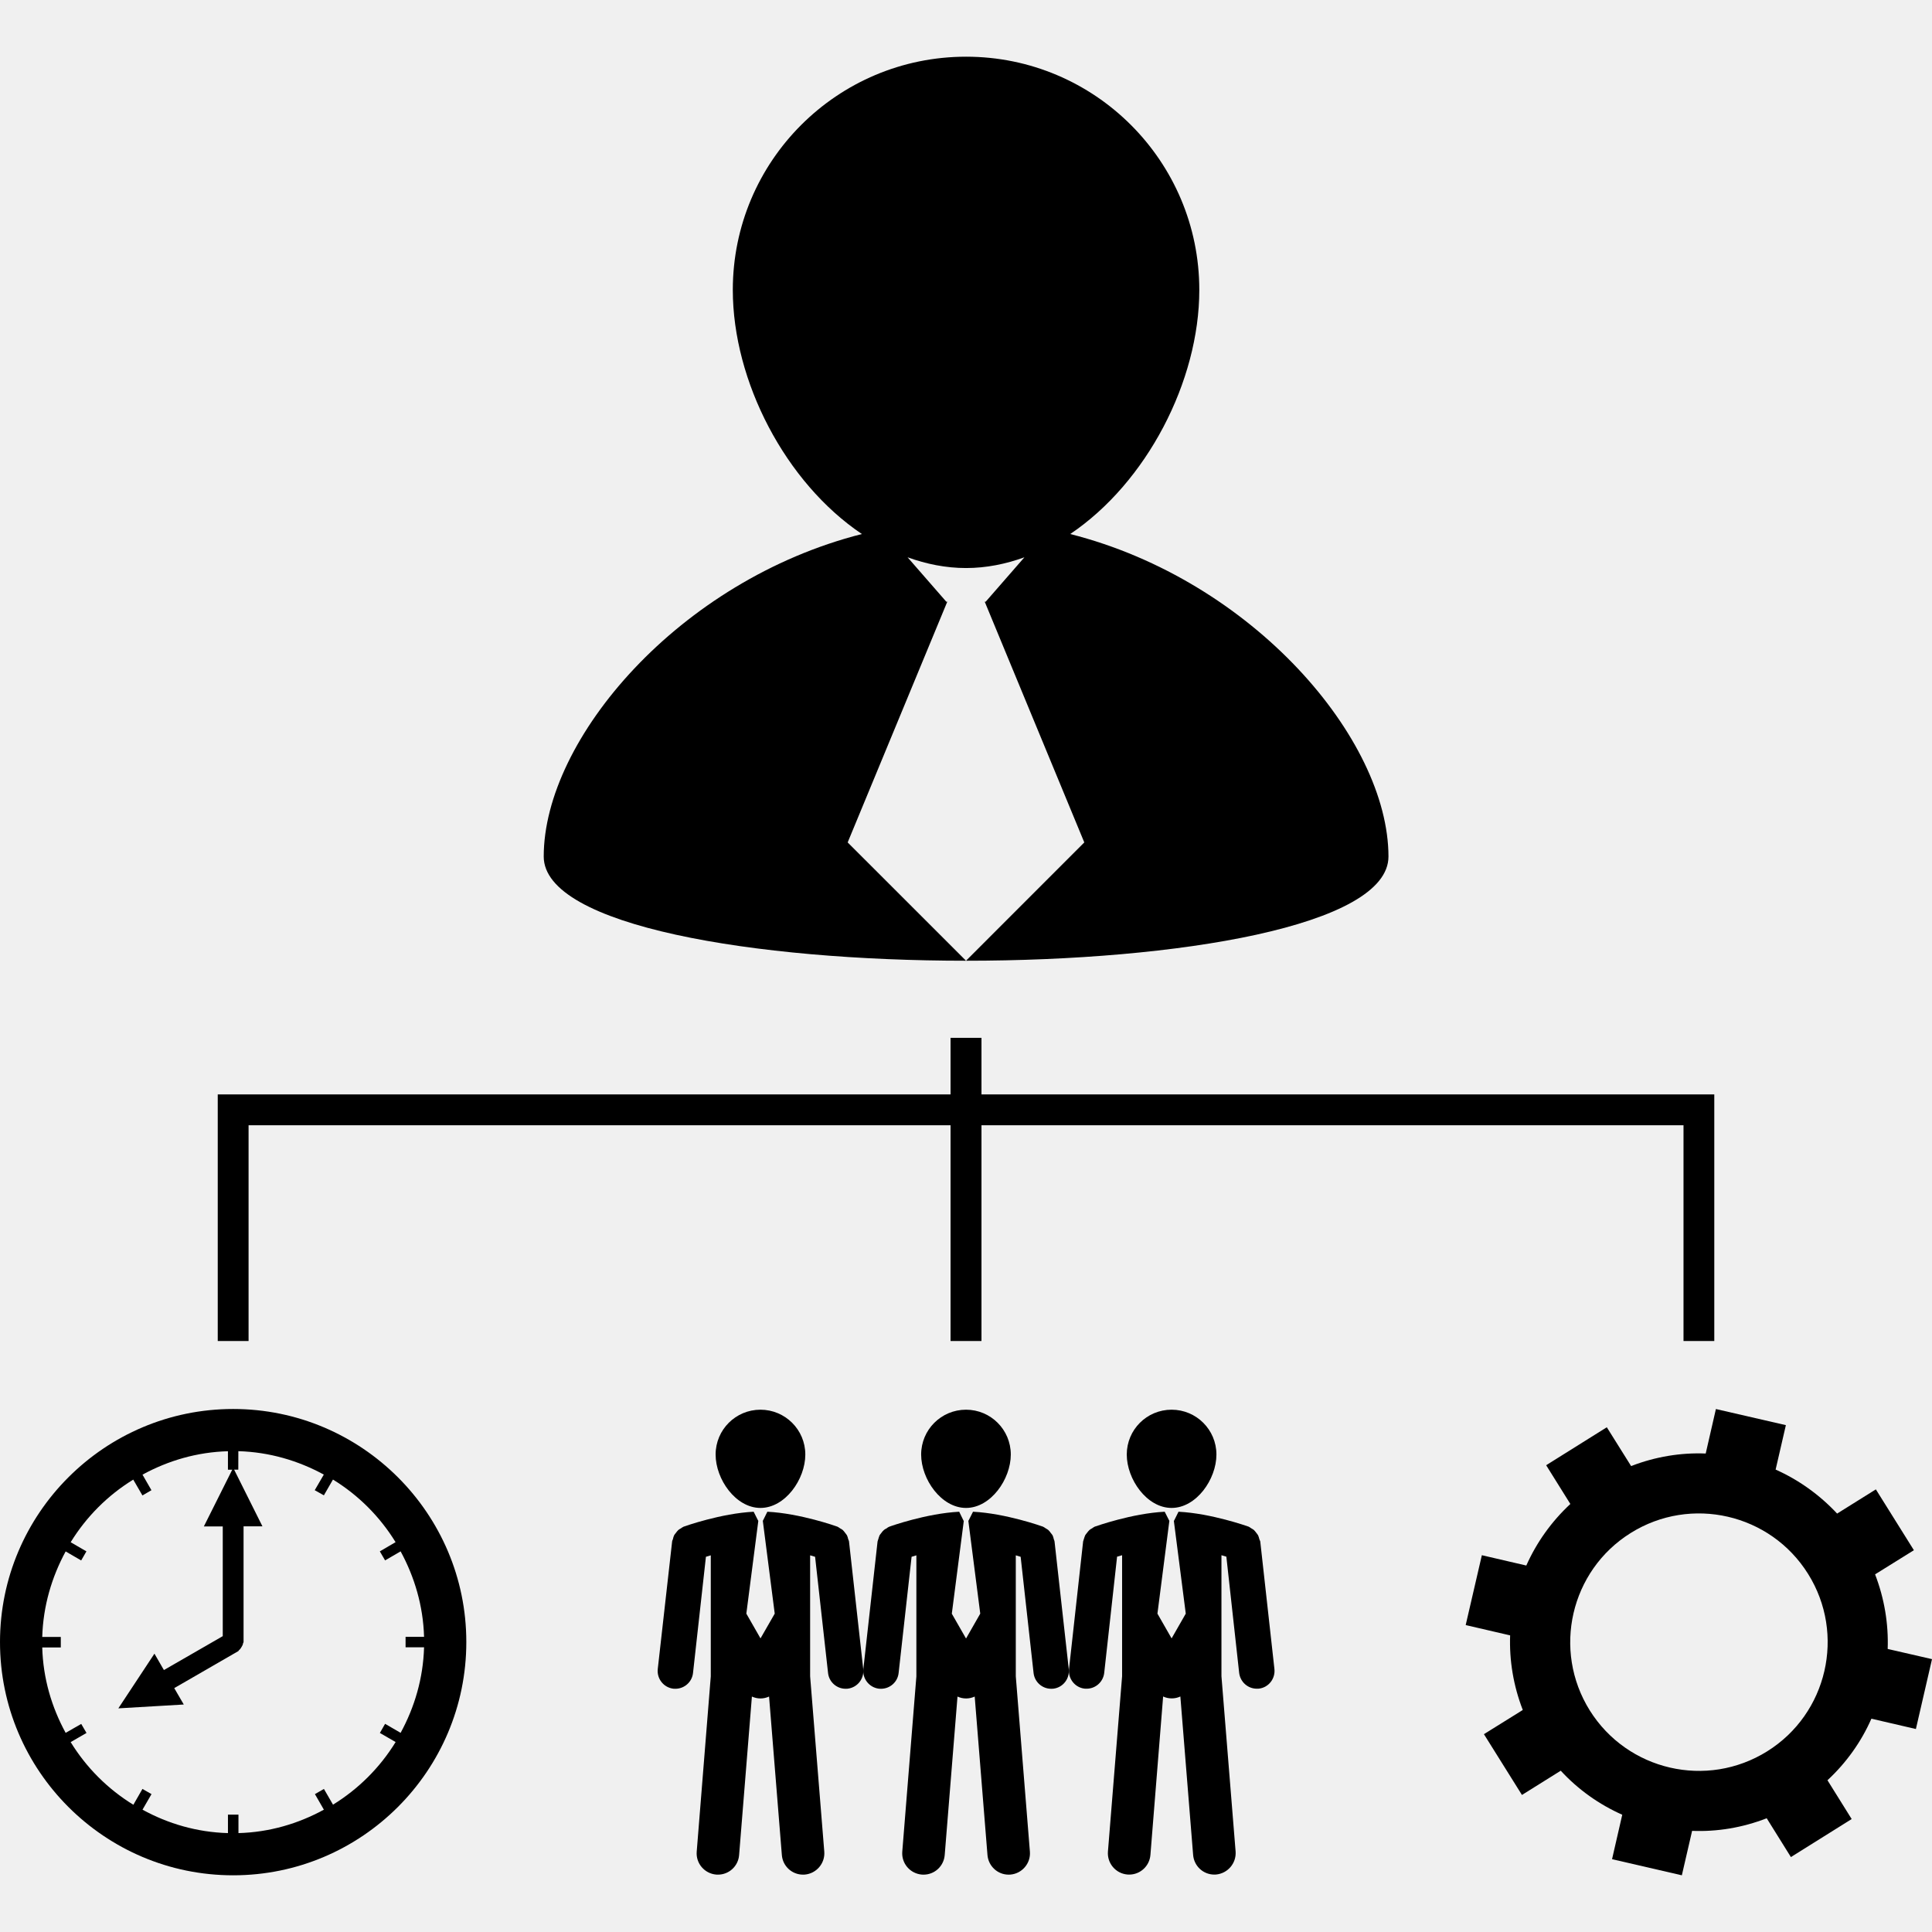
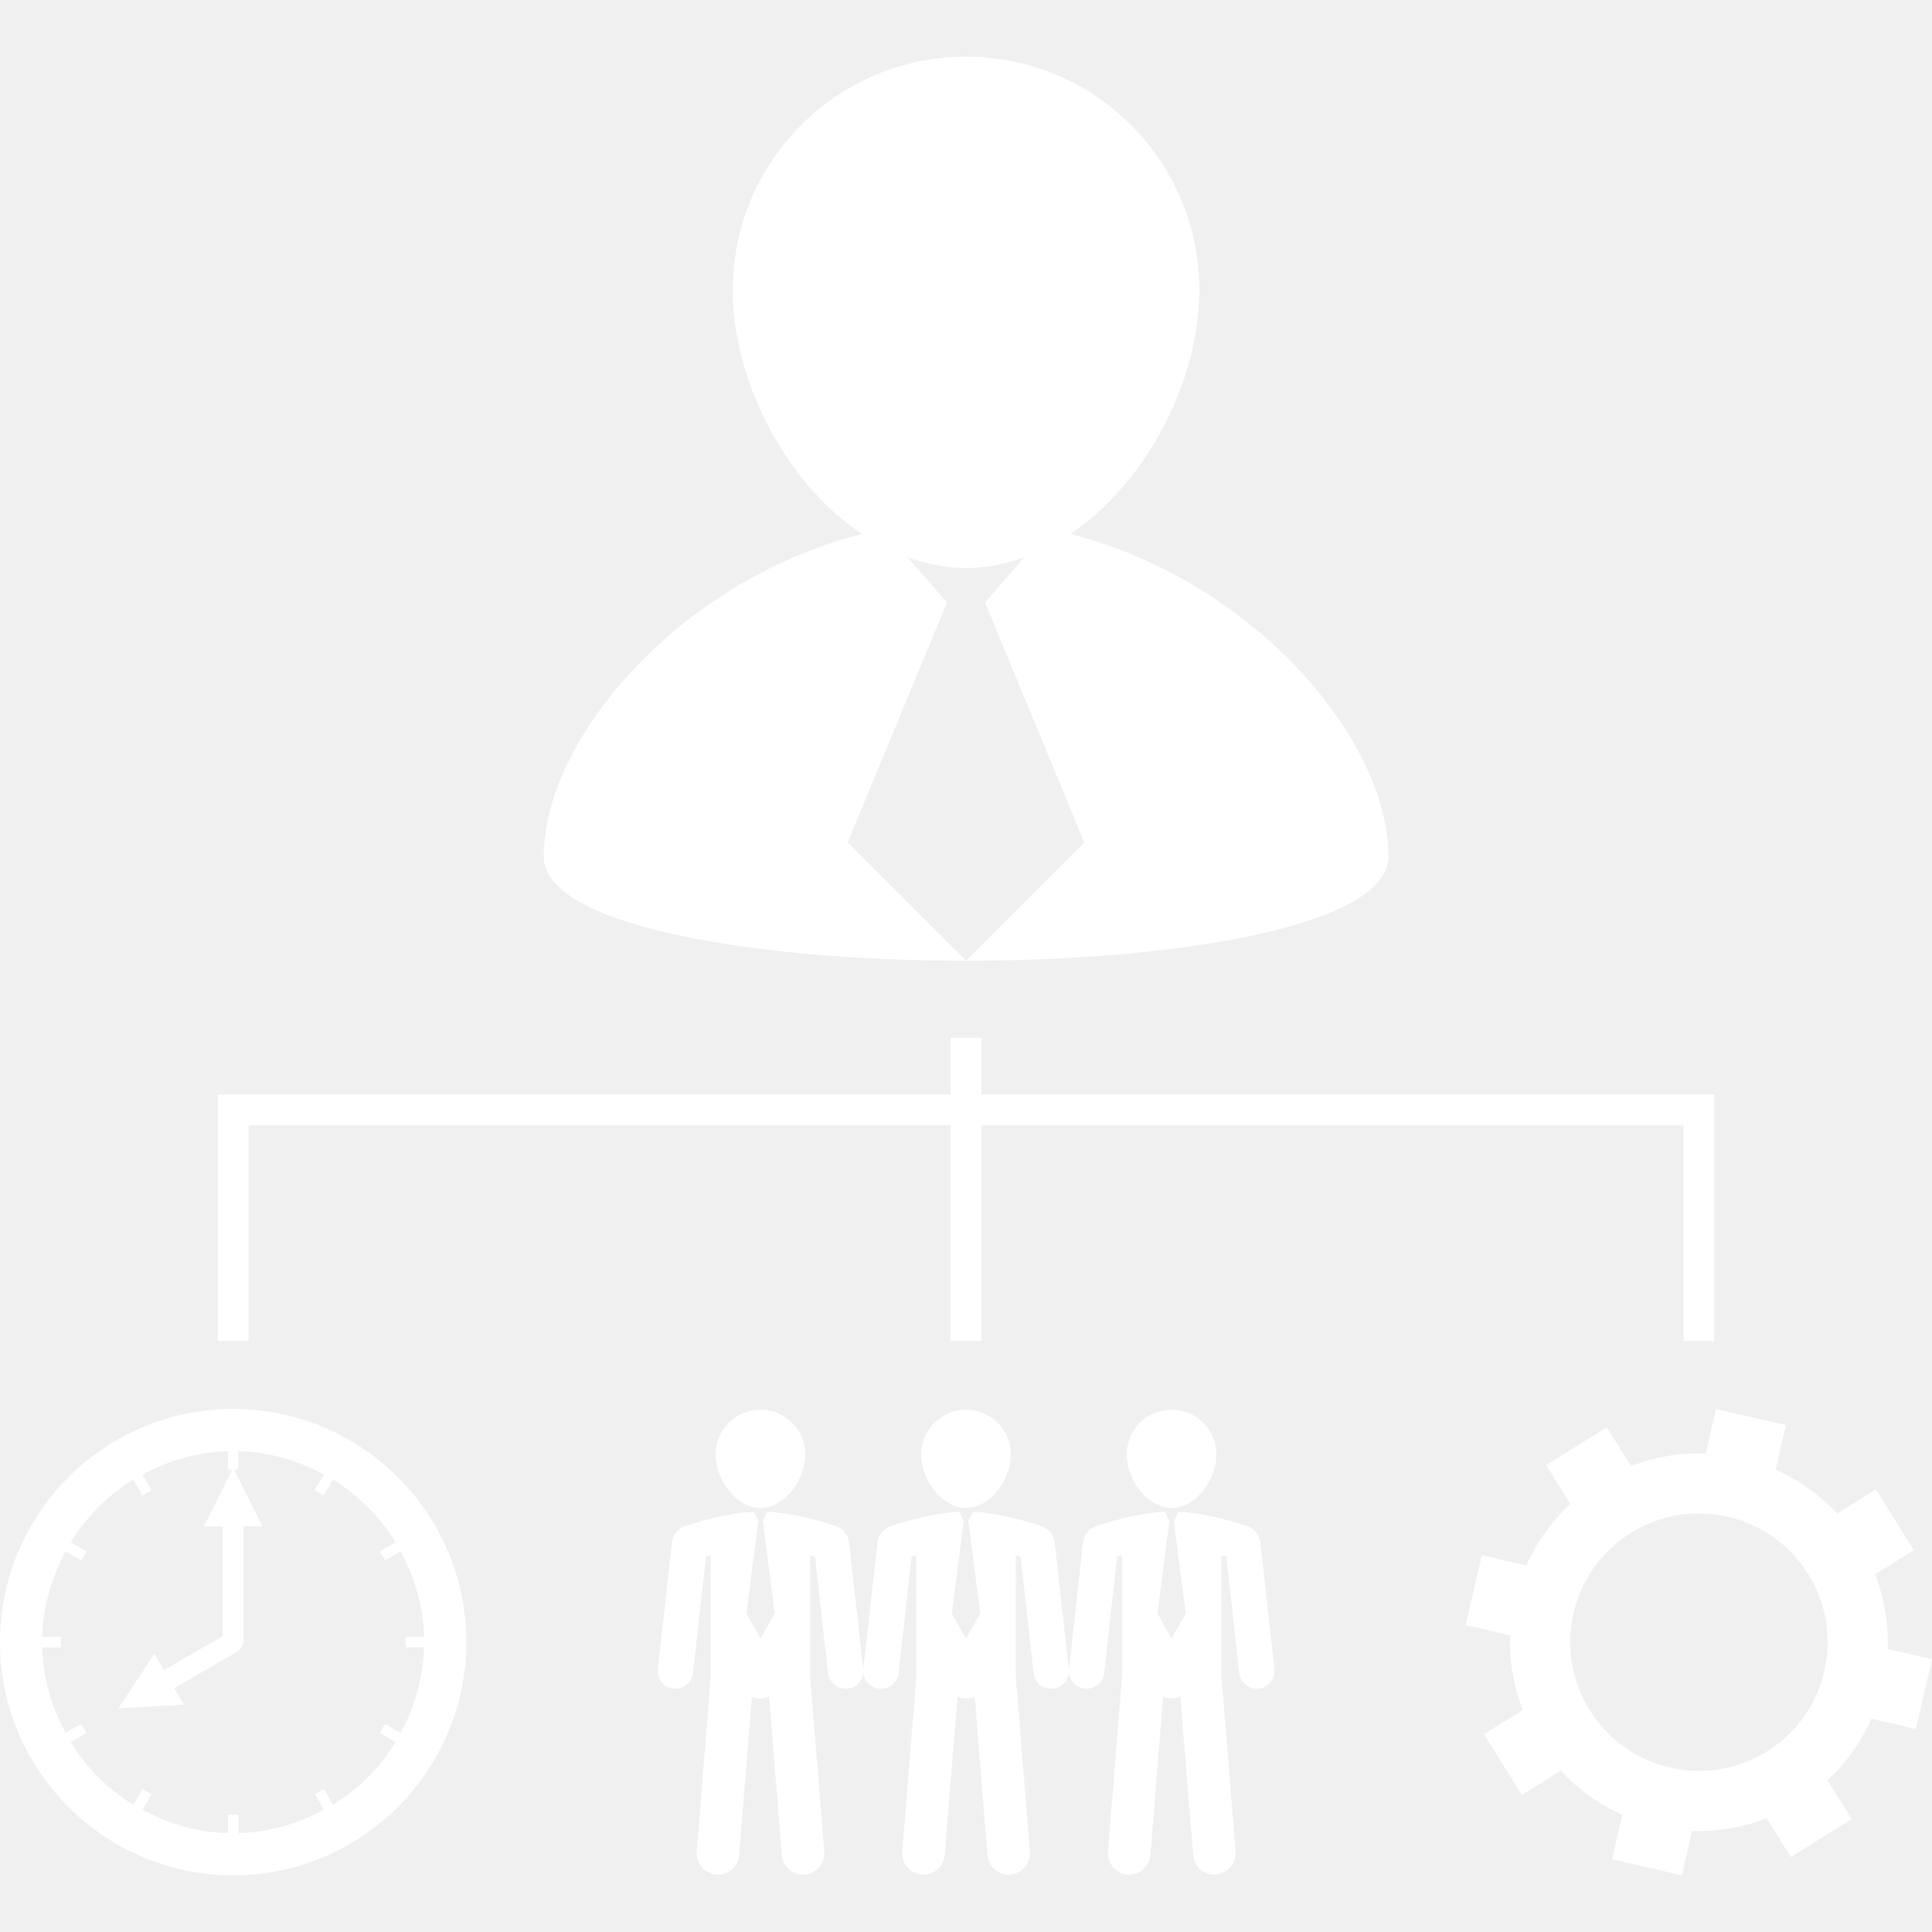
- <svg xmlns="http://www.w3.org/2000/svg" version="1.1" id="Capa_1" x="0px" y="0px" width="211.007px" height="211.007px" viewBox="0 0 211.007 211.007" style="enable-background:new 0 0 211.007 211.007;" xml:space="preserve">
+ <svg xmlns="http://www.w3.org/2000/svg" version="1.1" id="Capa_1" x="0px" y="0px" width="211.007px" height="211.007px" viewBox="0 0 211.007 211.007" style="enable-background:new 0 0 211.007 211.007;fill:#ffffff;" xml:space="preserve">
  <g>
    <g>
      <path d="M116.887,58.324c8.343-5.611,14.097-16.687,14.097-26.655c0-14.075-11.411-25.477-25.471-25.477    c-14.066,0-25.478,11.401-25.478,25.477c0,9.968,5.749,21.044,14.097,26.655c-19.957,5.063-34.748,22.384-34.748,35.223    c0,15.175,92.26,15.175,92.26,0C151.632,80.708,136.848,63.388,116.887,58.324z M105.506,104.928L92.58,92.007l10.881-26.293    h-0.112l-4.226-4.847c2.046,0.737,4.177,1.172,6.384,1.172c2.211,0,4.33-0.436,6.376-1.172l-4.226,4.847h-0.11l10.876,26.293    L105.506,104.928z" />
      <g>
        <g>
          <g>
            <path d="M83.053,164.692c2.707,0,4.901-3.129,4.901-5.833c0-2.71-2.201-4.896-4.901-4.896c-2.701,0-4.896,2.186-4.896,4.896       C78.157,161.563,80.353,164.692,83.053,164.692z" />
            <path d="M92.637,168.103c-0.03-0.146-0.07-0.279-0.131-0.414c-0.058-0.098-0.125-0.17-0.188-0.256       c-0.092-0.121-0.167-0.23-0.28-0.334c-0.085-0.074-0.18-0.116-0.286-0.178c-0.095-0.061-0.18-0.133-0.286-0.182       c-0.167-0.062-4.071-1.449-7.657-1.633l-0.487,0.98h-0.012l1.303,10.15l-1.553,2.704l-1.547-2.704l1.31-10.15h-0.019       l-0.493-0.98c-3.577,0.184-7.475,1.571-7.648,1.633c-0.113,0.049-0.201,0.121-0.295,0.182c-0.097,0.062-0.198,0.104-0.28,0.178       c-0.113,0.104-0.192,0.219-0.28,0.334c-0.07,0.086-0.131,0.152-0.18,0.244c-0.07,0.134-0.101,0.279-0.131,0.42       c-0.027,0.085-0.082,0.164-0.088,0.25l-1.571,13.943c-0.113,1.061,0.648,2.021,1.708,2.144       c0.076,0.007,0.143,0.007,0.225,0.007c0.971,0,1.809-0.737,1.918-1.718l1.41-12.696c0.165-0.048,0.344-0.104,0.53-0.158v13.214       l-1.537,19.156c-0.101,1.272,0.852,2.388,2.131,2.497c0.067,0.006,0.125,0.006,0.192,0.006c1.2,0,2.213-0.92,2.308-2.137       l1.397-17.312c0.287,0.129,0.6,0.207,0.935,0.207c0.344,0,0.648-0.078,0.94-0.207l1.397,17.312       c0.095,1.217,1.111,2.137,2.308,2.137c0.067,0,0.125,0,0.192-0.006c1.278-0.109,2.229-1.23,2.134-2.497l-1.546-19.156v-13.214       c0.198,0.055,0.38,0.11,0.542,0.158l1.416,12.696c0.106,0.986,0.947,1.718,1.915,1.718c0.067,0,0.149,0,0.216-0.007       c1.069-0.122,1.827-1.083,1.711-2.144l-1.553-13.932C92.72,168.261,92.662,168.188,92.637,168.103z" />
          </g>
          <g>
            <path d="M105.506,164.692c2.698,0,4.89-3.129,4.89-5.833c0-2.71-2.191-4.896-4.89-4.896c-2.706,0-4.901,2.186-4.901,4.896       C100.605,161.563,102.806,164.692,105.506,164.692z" />
            <path d="M115.091,168.103c-0.03-0.146-0.067-0.279-0.128-0.414c-0.061-0.098-0.122-0.17-0.195-0.256       c-0.085-0.121-0.164-0.23-0.279-0.334c-0.086-0.074-0.184-0.116-0.28-0.178c-0.104-0.061-0.177-0.133-0.293-0.182       c-0.17-0.062-4.067-1.449-7.647-1.633l-0.493,0.98h-0.019l1.303,10.15l-1.553,2.717l-1.553-2.71l1.31-10.151h-0.024       l-0.48-0.986c-3.584,0.189-7.481,1.571-7.658,1.645c-0.113,0.043-0.198,0.115-0.286,0.183c-0.1,0.049-0.204,0.098-0.28,0.171       c-0.119,0.098-0.207,0.219-0.286,0.328c-0.064,0.086-0.131,0.158-0.189,0.256c-0.061,0.128-0.091,0.28-0.137,0.414       c-0.012,0.086-0.067,0.158-0.079,0.25l-1.553,13.938c-0.112,1.061,0.648,2.021,1.714,2.144c0.073,0.007,0.144,0.007,0.22,0.007       c0.971,0,1.812-0.737,1.918-1.718l1.416-12.696c0.155-0.048,0.344-0.104,0.524-0.158v13.214l-1.541,19.156       c-0.097,1.272,0.85,2.388,2.141,2.497c0.061,0.006,0.125,0.006,0.186,0.006c1.2,0,2.208-0.92,2.308-2.137l1.397-17.312       c0.286,0.129,0.597,0.207,0.941,0.207c0.338,0,0.646-0.078,0.938-0.207l1.395,17.312c0.104,1.217,1.114,2.137,2.308,2.137       c0.067,0,0.122,0,0.195-0.006c1.278-0.109,2.229-1.23,2.131-2.497l-1.541-19.156v-13.214c0.189,0.055,0.372,0.11,0.53,0.158       l1.412,12.696c0.11,0.986,0.95,1.718,1.919,1.718c0.066,0,0.14,0,0.225-0.007c1.06-0.122,1.814-1.083,1.699-2.144       l-1.553-13.932C115.165,168.261,115.11,168.188,115.091,168.103z" />
          </g>
          <g>
            <path d="M127.958,164.692c2.703,0,4.896-3.129,4.896-5.833c0-2.71-2.192-4.896-4.896-4.896c-2.71,0-4.896,2.186-4.896,4.896       C123.062,161.563,125.254,164.692,127.958,164.692z" />
            <path d="M137.542,168.103c-0.036-0.146-0.072-0.279-0.134-0.414c-0.049-0.098-0.122-0.17-0.183-0.256       c-0.098-0.121-0.17-0.23-0.28-0.334c-0.085-0.074-0.183-0.116-0.28-0.178c-0.097-0.061-0.183-0.133-0.286-0.182       c-0.183-0.062-4.073-1.449-7.666-1.633l-0.487,0.98h-0.024l1.304,10.15l-1.547,2.704l-1.547-2.704l1.304-10.15h-0.013       l-0.499-0.98c-3.581,0.184-7.459,1.571-7.648,1.633c-0.109,0.049-0.194,0.121-0.286,0.182c-0.104,0.062-0.201,0.104-0.28,0.178       c-0.115,0.104-0.2,0.219-0.286,0.334c-0.061,0.086-0.134,0.152-0.183,0.244c-0.066,0.134-0.097,0.279-0.146,0.42       c-0.013,0.085-0.062,0.164-0.079,0.25l-1.541,13.932c-0.115,1.06,0.646,2.033,1.705,2.149c0.073,0.006,0.146,0.006,0.219,0.006       c0.975,0,1.803-0.736,1.919-1.717l1.406-12.702c0.164-0.043,0.354-0.098,0.548-0.158v13.213l-1.547,19.157       c-0.097,1.278,0.853,2.399,2.138,2.503c0.061,0.006,0.115,0.006,0.188,0.006c1.193,0,2.211-0.914,2.314-2.144l1.388-17.306       c0.286,0.135,0.604,0.207,0.938,0.207c0.342,0,0.652-0.072,0.944-0.207l1.395,17.306c0.098,1.218,1.108,2.144,2.313,2.144       c0.062,0,0.116,0,0.183-0.006c1.285-0.116,2.229-1.23,2.144-2.503l-1.547-19.157v-13.213c0.189,0.061,0.365,0.115,0.536,0.158       l1.4,12.702c0.122,0.986,0.95,1.717,1.925,1.717c0.072,0,0.146,0,0.219-0.006c1.06-0.116,1.82-1.077,1.705-2.149l-1.547-13.932       C137.615,168.261,137.566,168.188,137.542,168.103z" />
          </g>
        </g>
        <path d="M206.167,180.093c0.098-2.734-0.359-5.505-1.376-8.147l4.238-2.637l-4.153-6.644l-4.231,2.643     c-1.942-2.076-4.22-3.689-6.717-4.805l1.12-4.853l-7.642-1.76l-1.114,4.859c-2.728-0.11-5.505,0.347-8.147,1.37l-2.654-4.238     l-6.625,4.146l2.643,4.232c-2.076,1.93-3.696,4.22-4.811,6.723l-4.854-1.127l-1.766,7.63l4.854,1.126     c-0.098,2.734,0.353,5.492,1.382,8.147l-4.244,2.643l4.153,6.638l4.237-2.648c1.925,2.088,4.214,3.695,6.717,4.81l-1.114,4.854     l7.623,1.76l1.121-4.854c2.728,0.11,5.504-0.347,8.147-1.376l2.643,4.238l6.637-4.152l-2.643-4.238     c2.076-1.925,3.702-4.227,4.798-6.723l4.859,1.127l1.76-7.631L206.167,180.093z M193.001,191.278     c-6.588,4.109-15.253,2.106-19.375-4.476c-4.104-6.583-2.107-15.26,4.469-19.37c6.577-4.116,15.266-2.119,19.382,4.47     S199.579,187.174,193.001,191.278z" />
        <path d="M25.465,153.885C11.423,153.885,0,165.308,0,179.343c0,14.049,11.423,25.472,25.465,25.472s25.465-11.423,25.465-25.472     C50.936,165.308,39.506,153.885,25.465,153.885z M36.371,197.1l-0.993-1.718l-0.983,0.566l0.978,1.699     c-2.807,1.534-5.949,2.466-9.329,2.558v-2.016h-1.148v2.016c-3.379-0.092-6.54-1.023-9.332-2.558l0.983-1.699l-0.99-0.566     l-0.992,1.729c-2.795-1.717-5.133-4.056-6.847-6.844l1.729-0.999l-0.575-0.986l-1.702,0.975     c-1.528-2.801-2.463-5.943-2.557-9.329H6.64v-1.145H4.613c0.1-3.38,1.035-6.534,2.557-9.341l1.696,0.986l0.572-0.992l-1.72-0.999     c1.714-2.782,4.04-5.121,6.835-6.838l1.004,1.729l0.983-0.572l-0.977-1.699c2.798-1.528,5.952-2.466,9.332-2.558v2.021h0.469     l-3.099,6.192h2.064v11.984l-6.427,3.702l-1.035-1.79l-3.942,5.973l7.146-0.42l-1.041-1.79l7.002-4.043     c0.037-0.024,0.045-0.098,0.094-0.122c0.125-0.098,0.174-0.207,0.262-0.341c0.076-0.128,0.137-0.231,0.155-0.384     c0.006-0.055,0.058-0.092,0.058-0.146v-12.635h2.061l-3.09-6.187h0.454l0.006-2.021c3.379,0.098,6.527,1.029,9.334,2.558     l-0.992,1.705l0.999,0.56l0.992-1.723c2.786,1.711,5.124,4.049,6.838,6.838l-1.72,1.005l0.575,0.986l1.696-0.986     c1.525,2.807,2.463,5.955,2.561,9.334h-2.019v1.146h2.019c-0.097,3.386-1.035,6.54-2.561,9.341l-1.696-0.986l-0.569,0.998     l1.72,0.992C41.495,193.05,39.156,195.382,36.371,197.1z" />
      </g>
      <polygon points="107.194,119.529 107.194,113.349 103.817,113.349 103.817,119.529 23.781,119.529 23.781,146.462 27.148,146.462     27.148,122.897 103.817,122.897 103.817,146.462 107.194,146.462 107.194,122.897 183.868,122.897 183.868,146.462     187.229,146.462 187.229,119.529   " />
    </g>
  </g>
  <g>
</g>
  <g>
</g>
  <g>
</g>
  <g>
</g>
  <g>
</g>
  <g>
</g>
  <g>
</g>
  <g>
</g>
  <g>
</g>
  <g>
</g>
  <g>
</g>
  <g>
</g>
  <g>
</g>
  <g>
</g>
  <g>
</g>
</svg>
